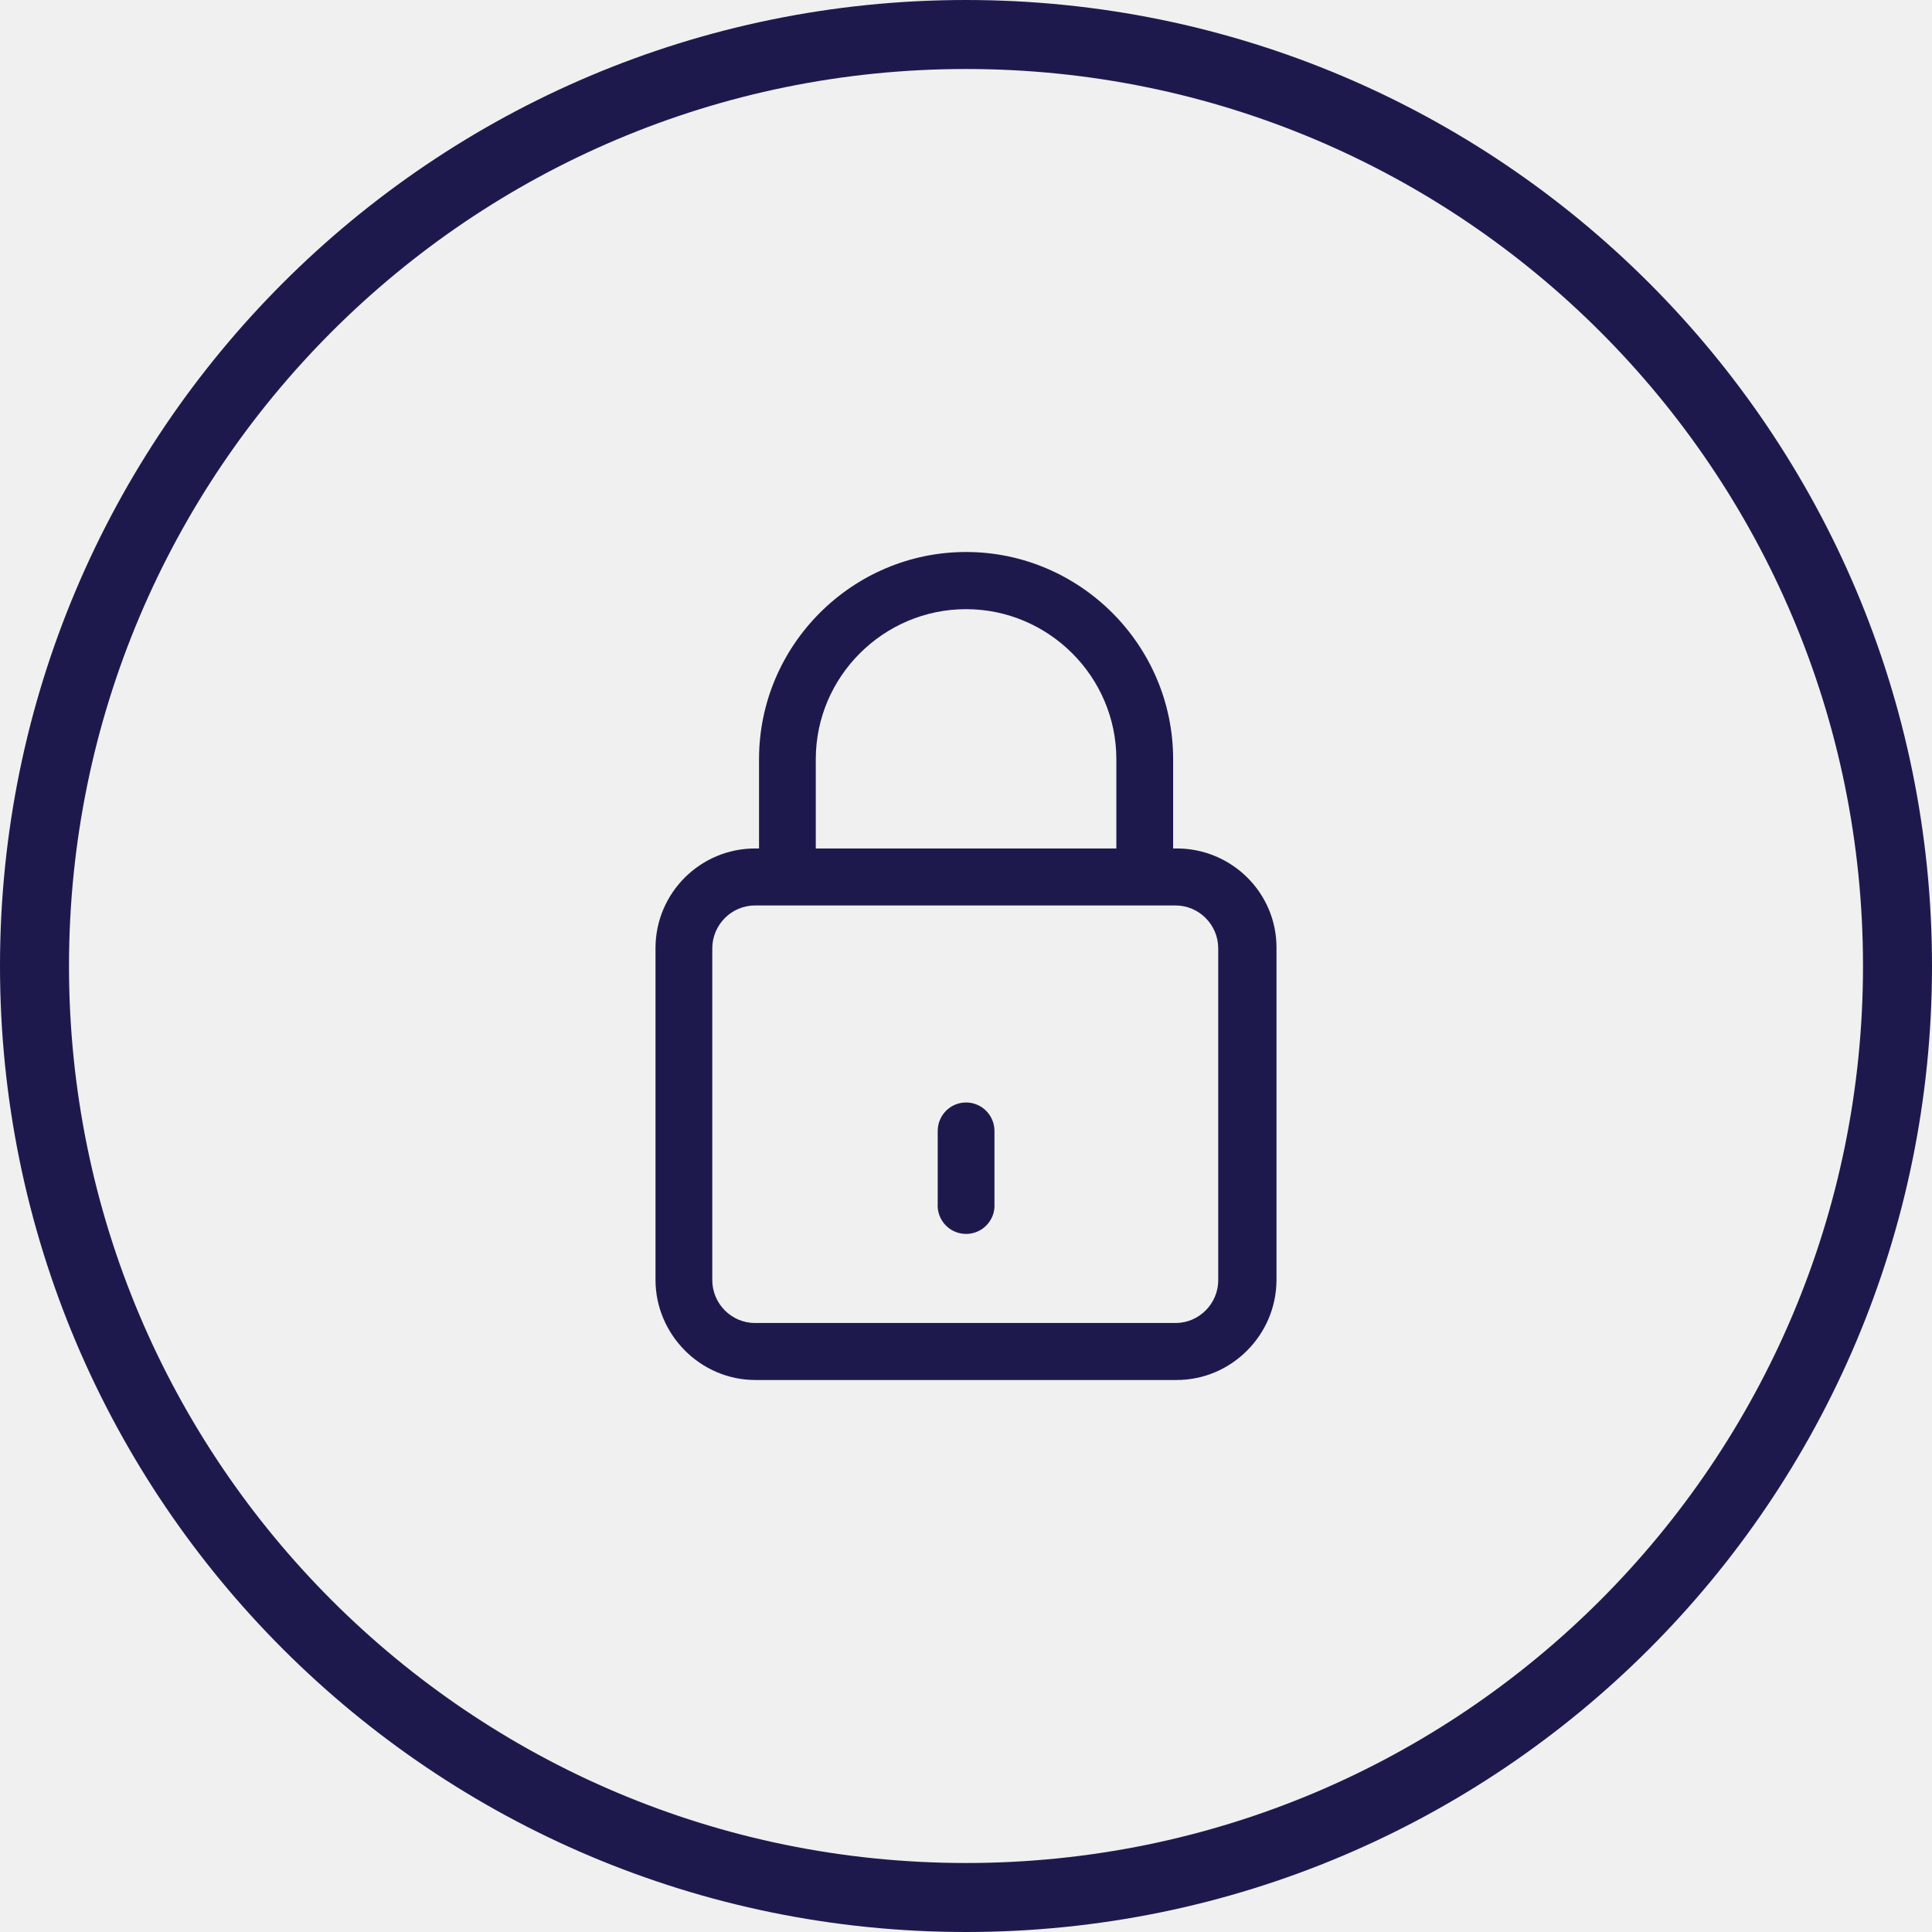
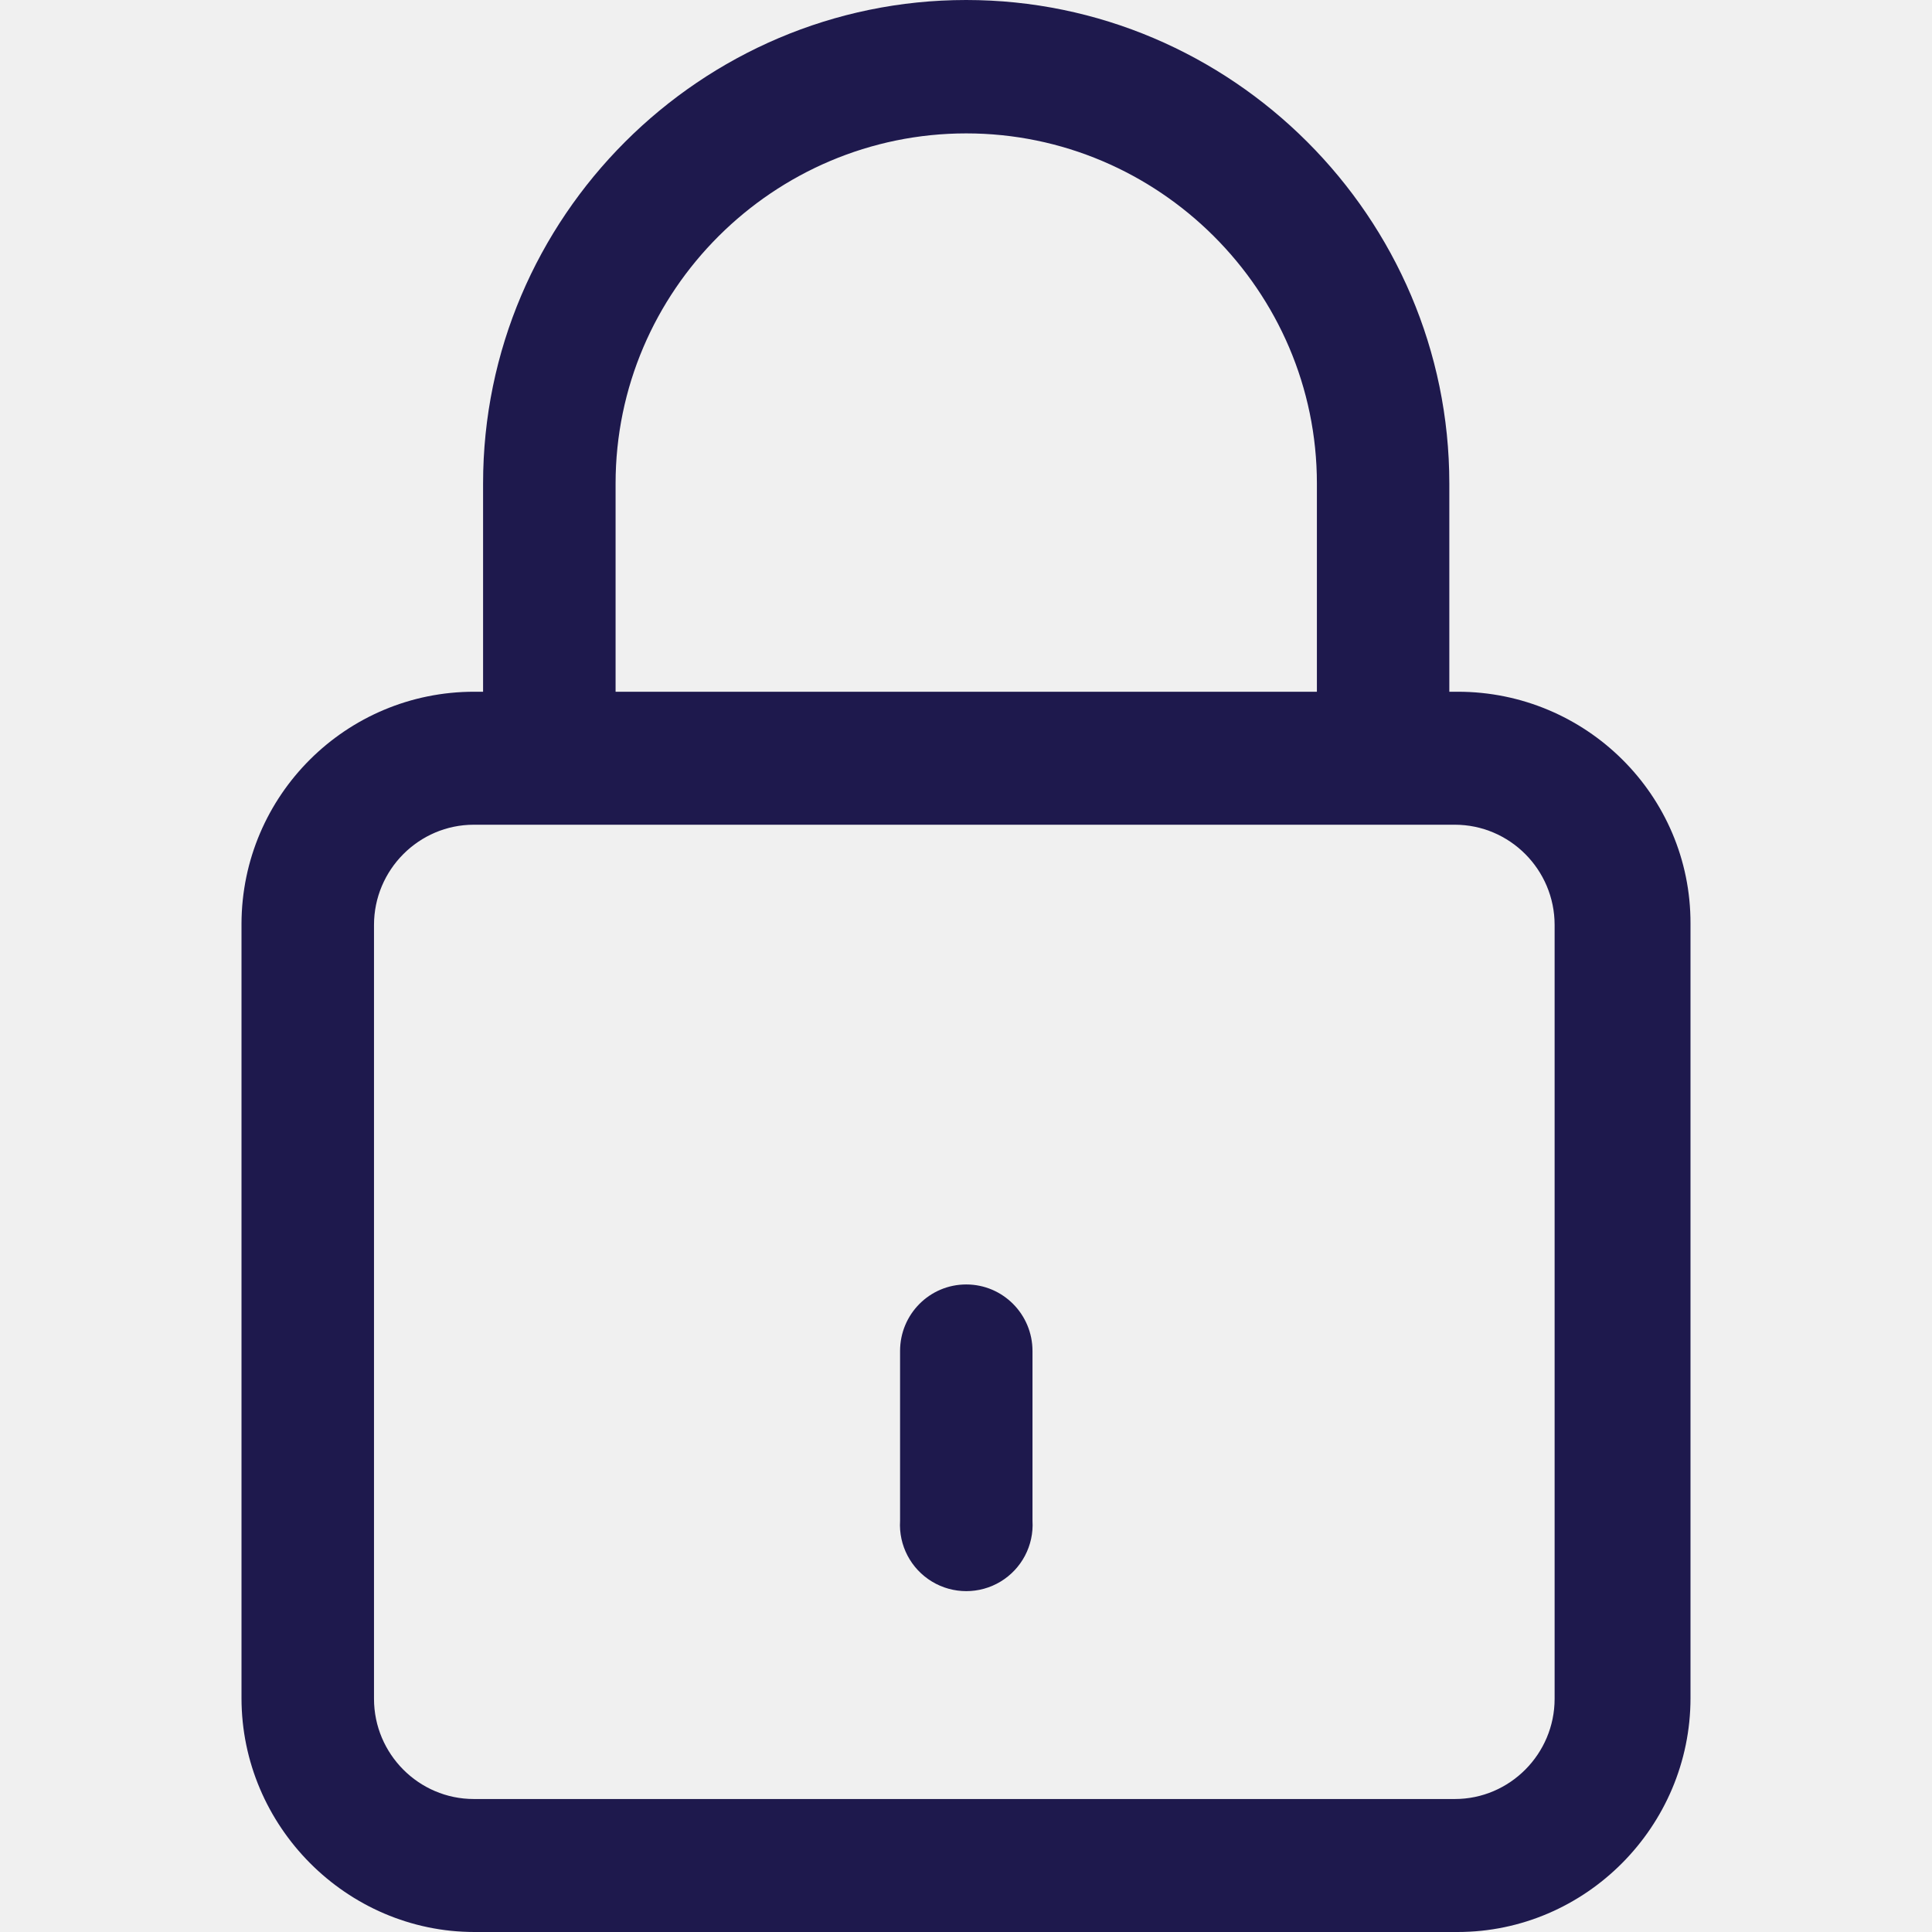
- <svg xmlns="http://www.w3.org/2000/svg" xmlns:xlink="http://www.w3.org/1999/xlink" width="56" height="56" viewBox="0 0 56 56">
-   <defs>
-     <circle id="a" cx="28" cy="28" r="28" />
-   </defs>
-   <g fill="none" fill-rule="evenodd">
-     <mask id="b" fill="#fff">
-       <use xlink:href="#a" />
-     </mask>
-     <circle cx="28" cy="28" r="27" stroke="#1E194D" stroke-width="2" />
-     <path fill="#1E194D" fill-rule="nonzero" d="M34.11 24.593c1.588 0 2.895 1.283 2.89 2.882v9.619C37 38.688 35.698 40 34.106 40H21.894C20.307 40 19 38.688 19 37.094v-9.619a2.89 2.89 0 0 1 2.894-2.882h.107v-2.586C22 18.697 24.706 16 28.002 16c3.296 0 6.002 2.697 6.002 6.007v2.586h.107zm-10.464-2.586v2.586h8.712v-2.586c0-2.396-1.965-4.35-4.356-4.35-2.39 0-4.356 1.95-4.356 4.35zm11.665 15.096V27.49c0-.686-.557-1.245-1.24-1.245H21.886c-.683 0-1.24.56-1.24 1.245v9.613c0 .686.557 1.245 1.24 1.245h12.187c.682 0 1.239-.56 1.239-1.245zm-7.309-5.147c.455 0 .823.37.823.827v2.109a.824.824 0 1 1-1.645 0v-2.11c0-.456.367-.826.822-.826z" mask="url(#b)" />
-   </g>
+ <svg xmlns="http://www.w3.org/2000/svg" width="24" height="24" viewBox="0 0 24 24">
+   <path fill="#1E194D" fill-rule="nonzero" d="M18.11 8.593c1.588 0 2.895 1.283 2.89 2.882v9.619C21 22.688 19.698 24 18.106 24H5.894C4.307 24 3 22.688 3 21.094v-9.619a2.89 2.89 0 0 1 2.894-2.882h.107V6.007C6 2.697 8.706 0 12.002 0c3.296 0 6.002 2.697 6.002 6.007v2.586h.107zM7.647 6.007v2.586h8.712V6.007c0-2.396-1.965-4.35-4.356-4.35-2.39 0-4.356 1.95-4.356 4.35zm11.665 15.096V11.49c0-.686-.557-1.245-1.24-1.245H5.886c-.683 0-1.24.56-1.24 1.245v9.613c0 .686.557 1.245 1.24 1.245h12.187c.682 0 1.239-.56 1.239-1.245zm-7.309-5.147c.455 0 .823.37.823.827v2.109a.824.824 0 1 1-1.645 0v-2.11c0-.456.367-.826.822-.826z" />
</svg>
